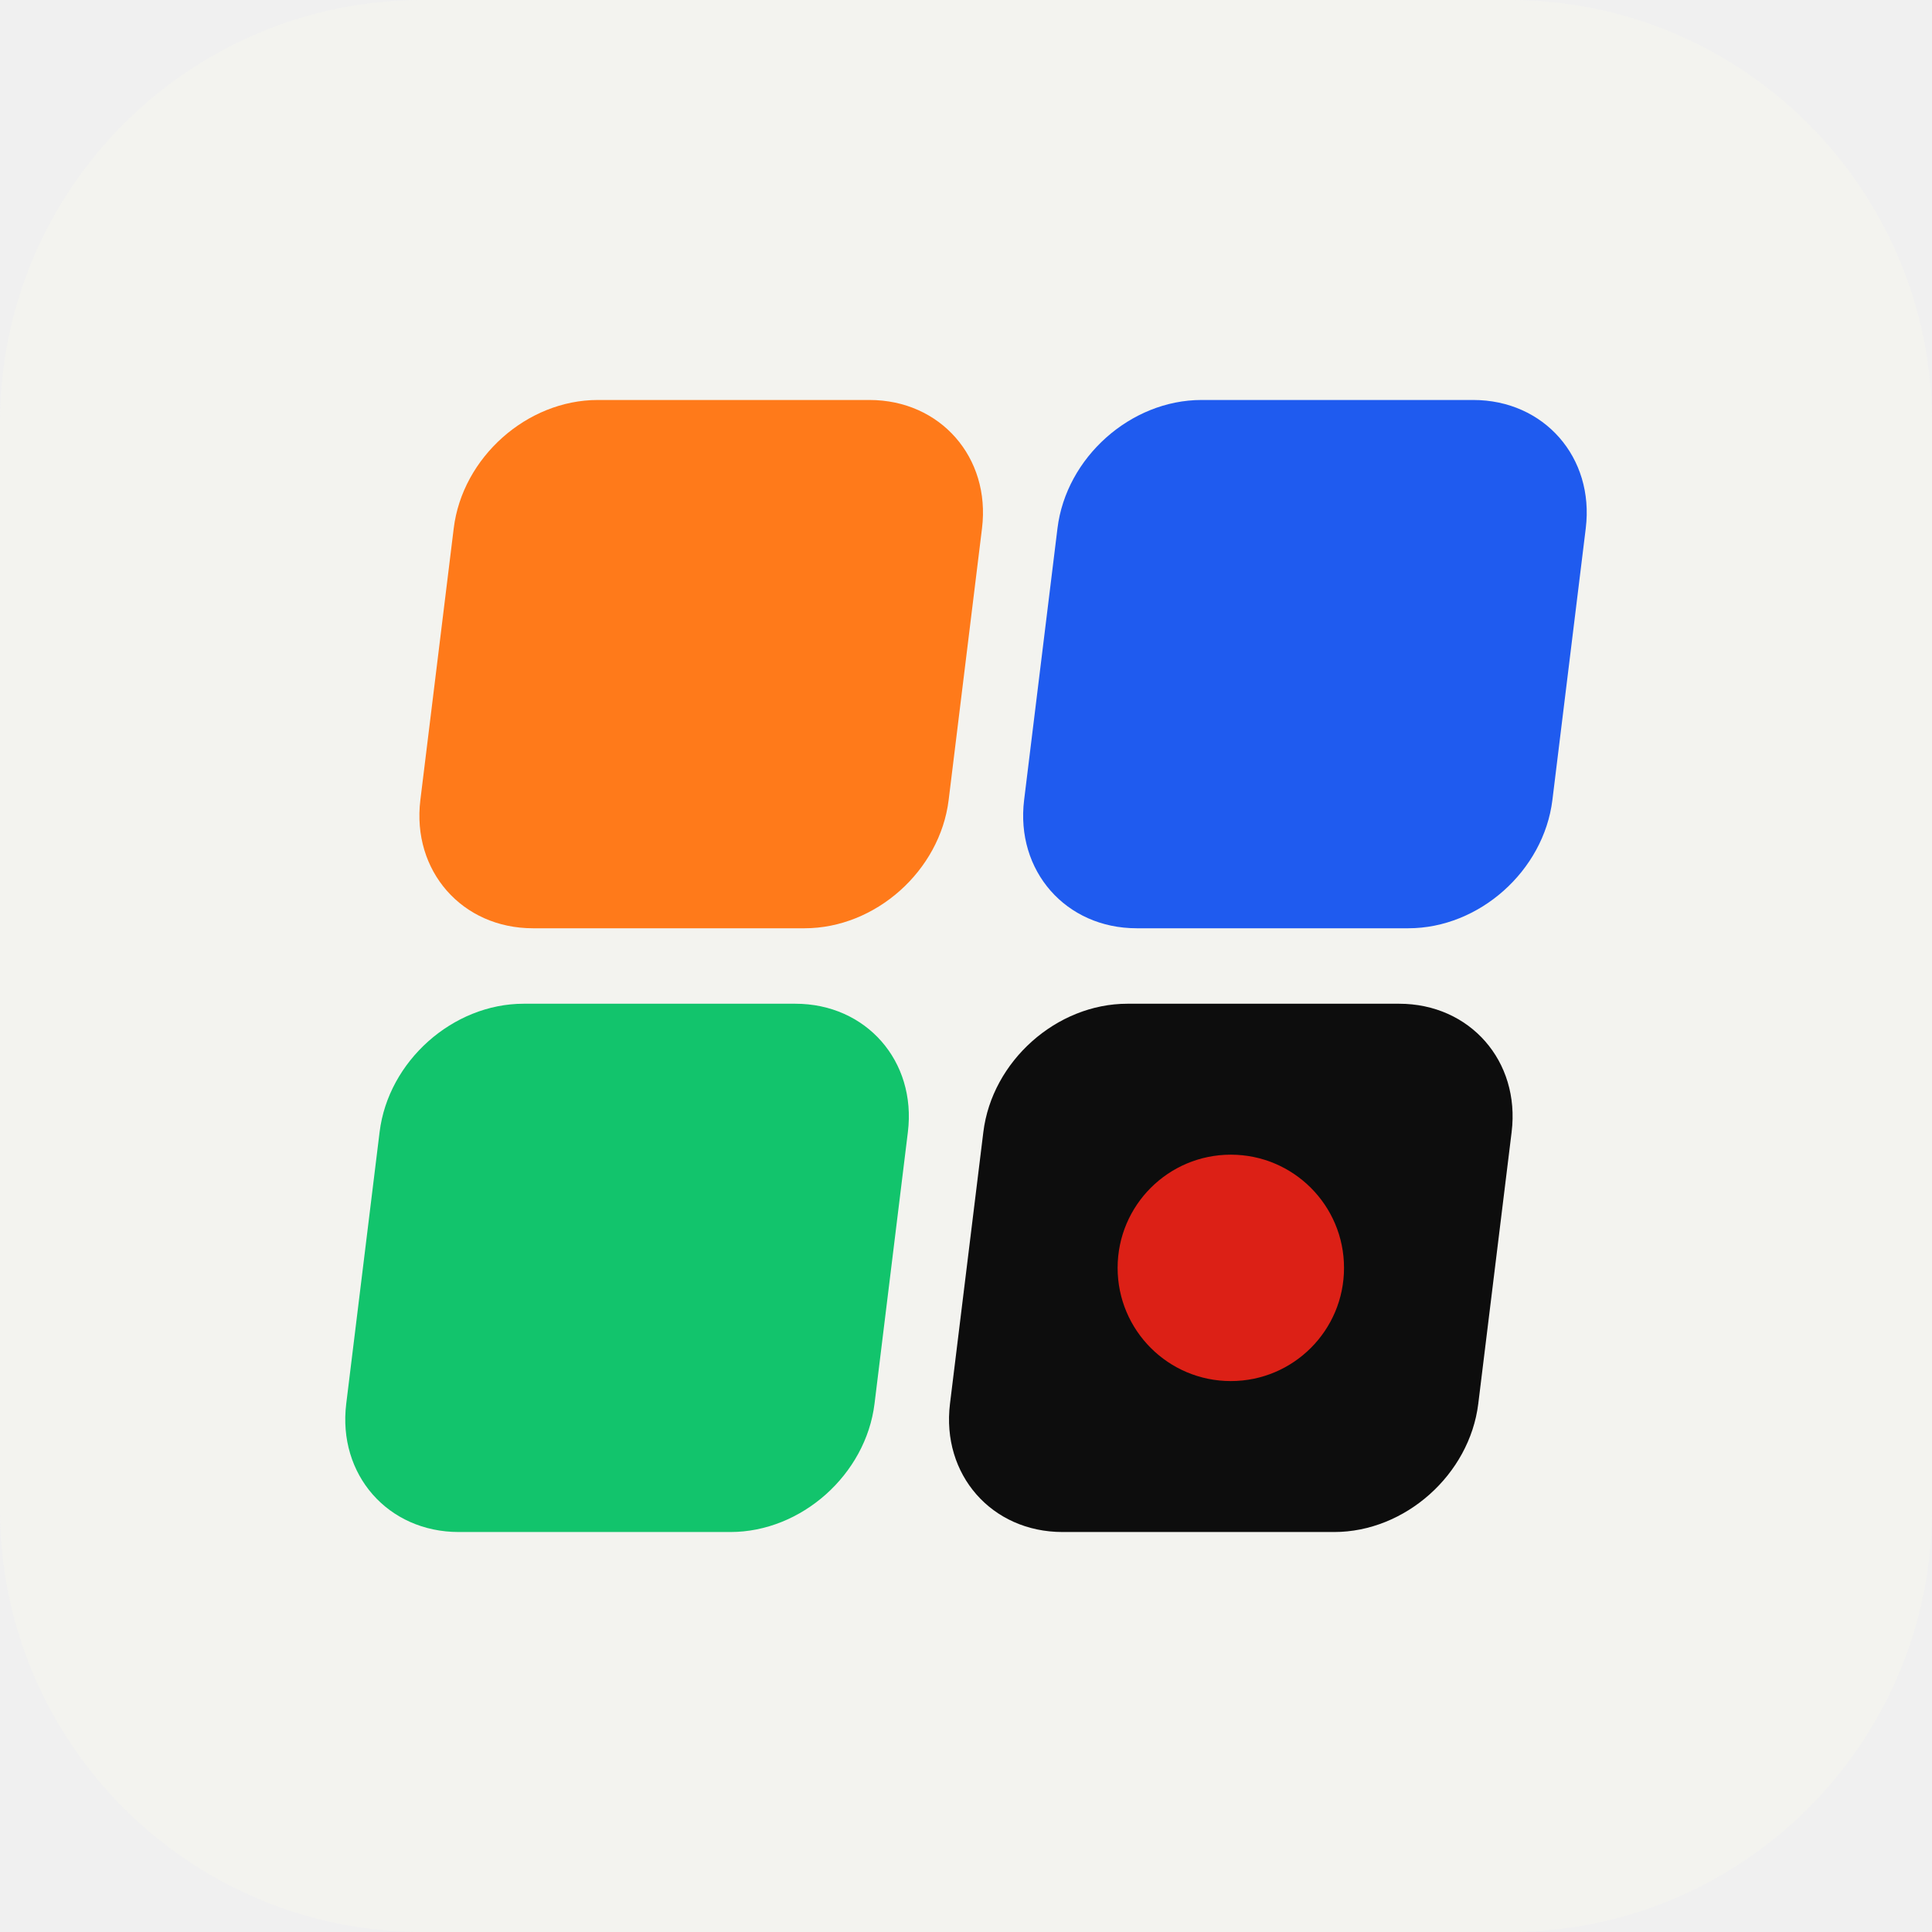
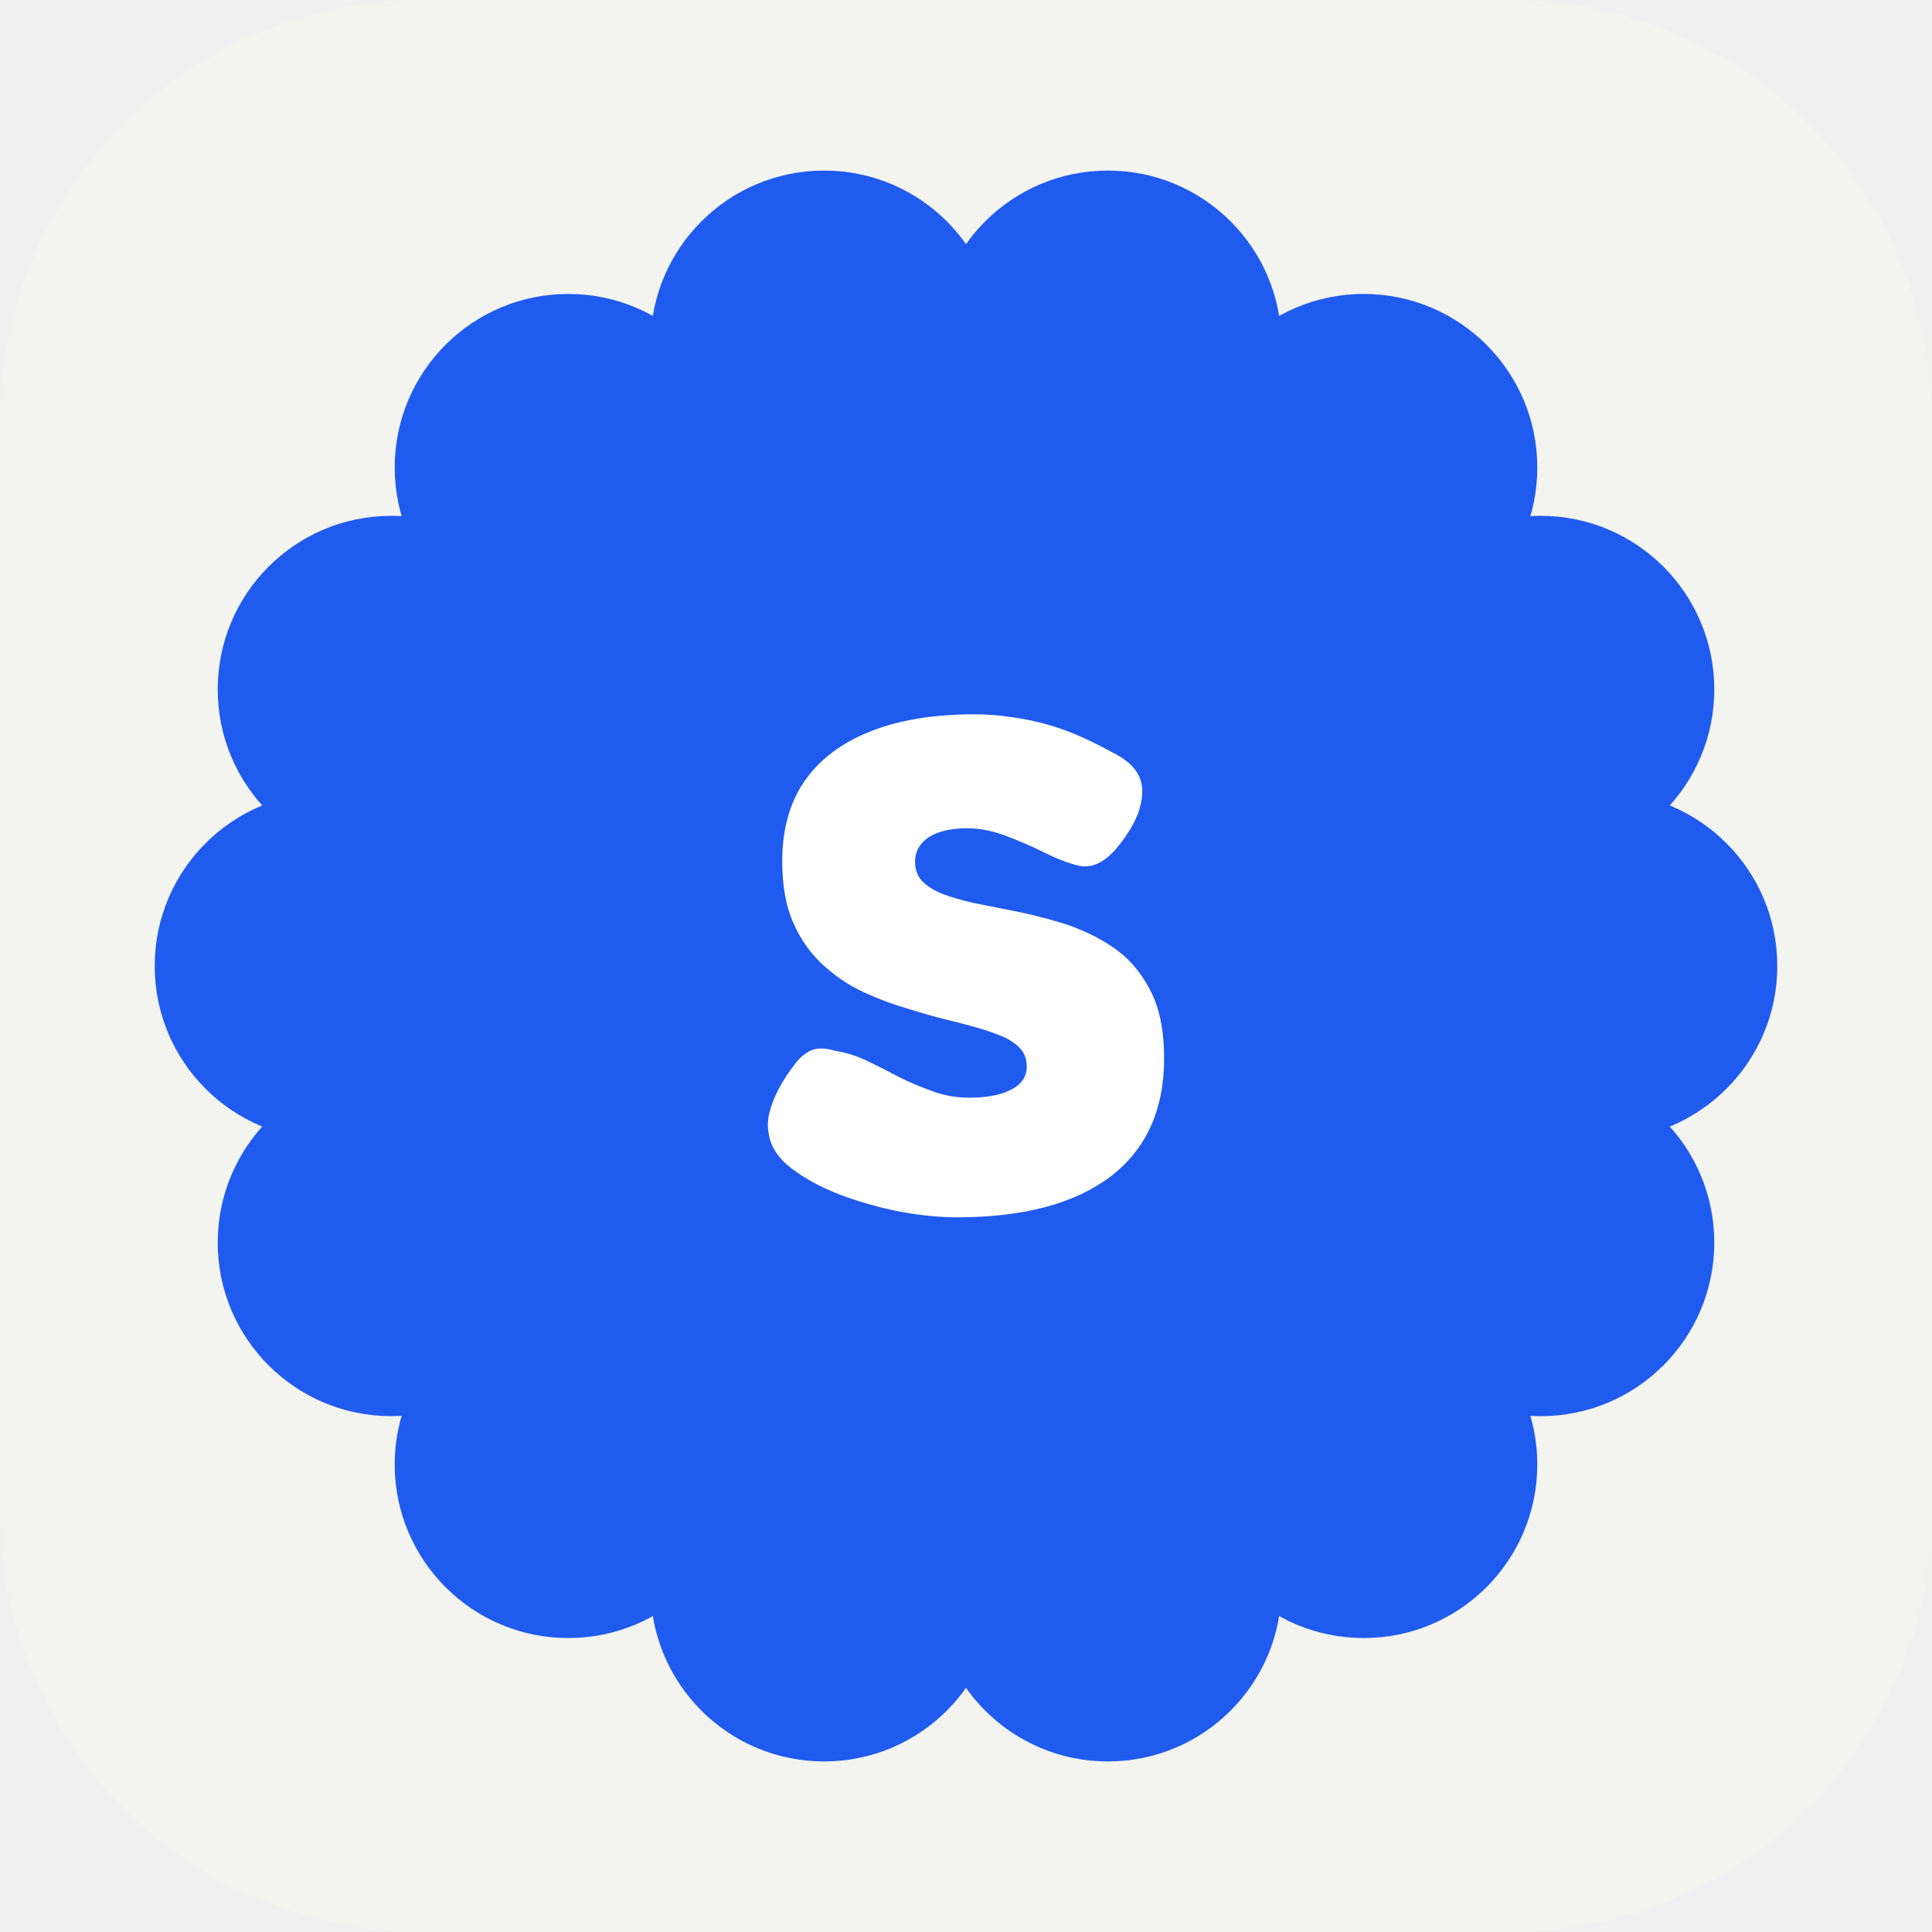
<svg xmlns="http://www.w3.org/2000/svg" viewBox="0 0 512 512">
  <rect width="512" height="512" rx="112" fill="#F3F3EF" />
-   <g transform="translate(256 256) skewX(-7) translate(-256 -256)">
-     <rect x="106" y="106" width="140" height="140" rx="34" fill="#FF7A1A" />
-     <rect x="266" y="106" width="140" height="140" rx="34" fill="#1F5BEF" />
-     <rect x="106" y="266" width="140" height="140" rx="34" fill="#12C46C" />
-     <rect x="266" y="266" width="140" height="140" rx="34" fill="#0D0D0D" />
-   </g>
-   <circle cx="326.18" cy="336" r="30" fill="#DC2016" />
+   <circle cx="256.0" cy="256.0" r="174.2" fill="#1F5BEF" />
+   <circle cx="425.0" cy="256.0" r="46.0" fill="#1F5BEF" />
+   <circle cx="408.3" cy="329.3" r="46.0" fill="#1F5BEF" />
+   <circle cx="361.4" cy="388.1" r="46.0" fill="#1F5BEF" />
+   <circle cx="293.6" cy="420.8" r="46.0" fill="#1F5BEF" />
+   <circle cx="218.4" cy="420.8" r="46.0" fill="#1F5BEF" />
+   <circle cx="150.6" cy="388.1" r="46.0" fill="#1F5BEF" />
+   <circle cx="103.7" cy="329.3" r="46.0" fill="#1F5BEF" />
+   <circle cx="87.0" cy="256.0" r="46.0" fill="#1F5BEF" />
+   <circle cx="103.7" cy="182.7" r="46.0" fill="#1F5BEF" />
+   <circle cx="150.6" cy="123.9" r="46.0" fill="#1F5BEF" />
+   <circle cx="218.4" cy="91.2" r="46.0" fill="#1F5BEF" />
+   <circle cx="293.6" cy="91.2" r="46.0" fill="#1F5BEF" />
+   <circle cx="361.4" cy="123.9" r="46.0" fill="#1F5BEF" />
+   <circle cx="408.3" cy="182.7" r="46.0" fill="#1F5BEF" />
+   <path d="M253.6 322.6Q246.7 322.6 238.5 321.1Q230.3 319.5 222.6 316.6Q214.9 313.6 209.7 309.6Q204.4 305.5 203.7 300.3Q203.2 297.7 203.9 294.9Q204.6 292.0 206.3 288.7Q208.0 285.4 210.8 281.8Q212.9 279.1 215.4 278.2Q217.9 277.4 221.4 278.5Q225.5 279.1 229.7 281.1Q233.9 283.1 238.2 285.4Q242.6 287.6 247.2 289.2Q251.8 290.9 256.8 290.9Q264.0 290.9 268.1 288.7Q272.1 286.6 272.1 282.6Q272.1 279.8 270.4 277.9Q268.7 276.0 265.7 274.7Q262.7 273.4 258.8 272.3Q254.9 271.2 250.4 270.1Q245.9 269.0 241.2 267.5Q234.9 265.7 228.8 262.9Q222.8 260.1 218.0 255.6Q213.1 251.1 210.2 244.5Q207.3 237.9 207.3 228.2Q207.3 215.6 213.2 207.0Q219.2 198.4 230.5 193.9Q241.9 189.3 258.3 189.3Q263.1 189.3 267.7 190.0Q272.3 190.6 276.8 191.8Q281.3 193.0 285.7 194.9Q290.1 196.8 294.4 199.2Q302.4 203.0 302.7 209.1Q302.9 215.2 298.1 221.9Q295.2 226.2 292.1 228.2Q289.1 230.1 285.8 229.4Q281.7 228.4 276.9 226.0Q272.1 223.6 266.8 221.6Q261.5 219.5 256.2 219.5Q252.0 219.5 248.8 220.6Q245.7 221.7 244.1 223.7Q242.5 225.7 242.5 228.4Q242.5 231.6 244.5 233.6Q246.5 235.6 249.8 236.9Q253.2 238.2 257.6 239.2Q262.0 240.1 267.1 241.1Q274.1 242.4 281.4 244.6Q288.8 246.9 294.9 251.0Q301.0 255.1 304.7 262.2Q308.5 269.2 308.5 280.5Q308.5 300.9 294.3 311.8Q280.0 322.6 253.6 322.6Z" fill="#FFFFFF" />
</svg>
